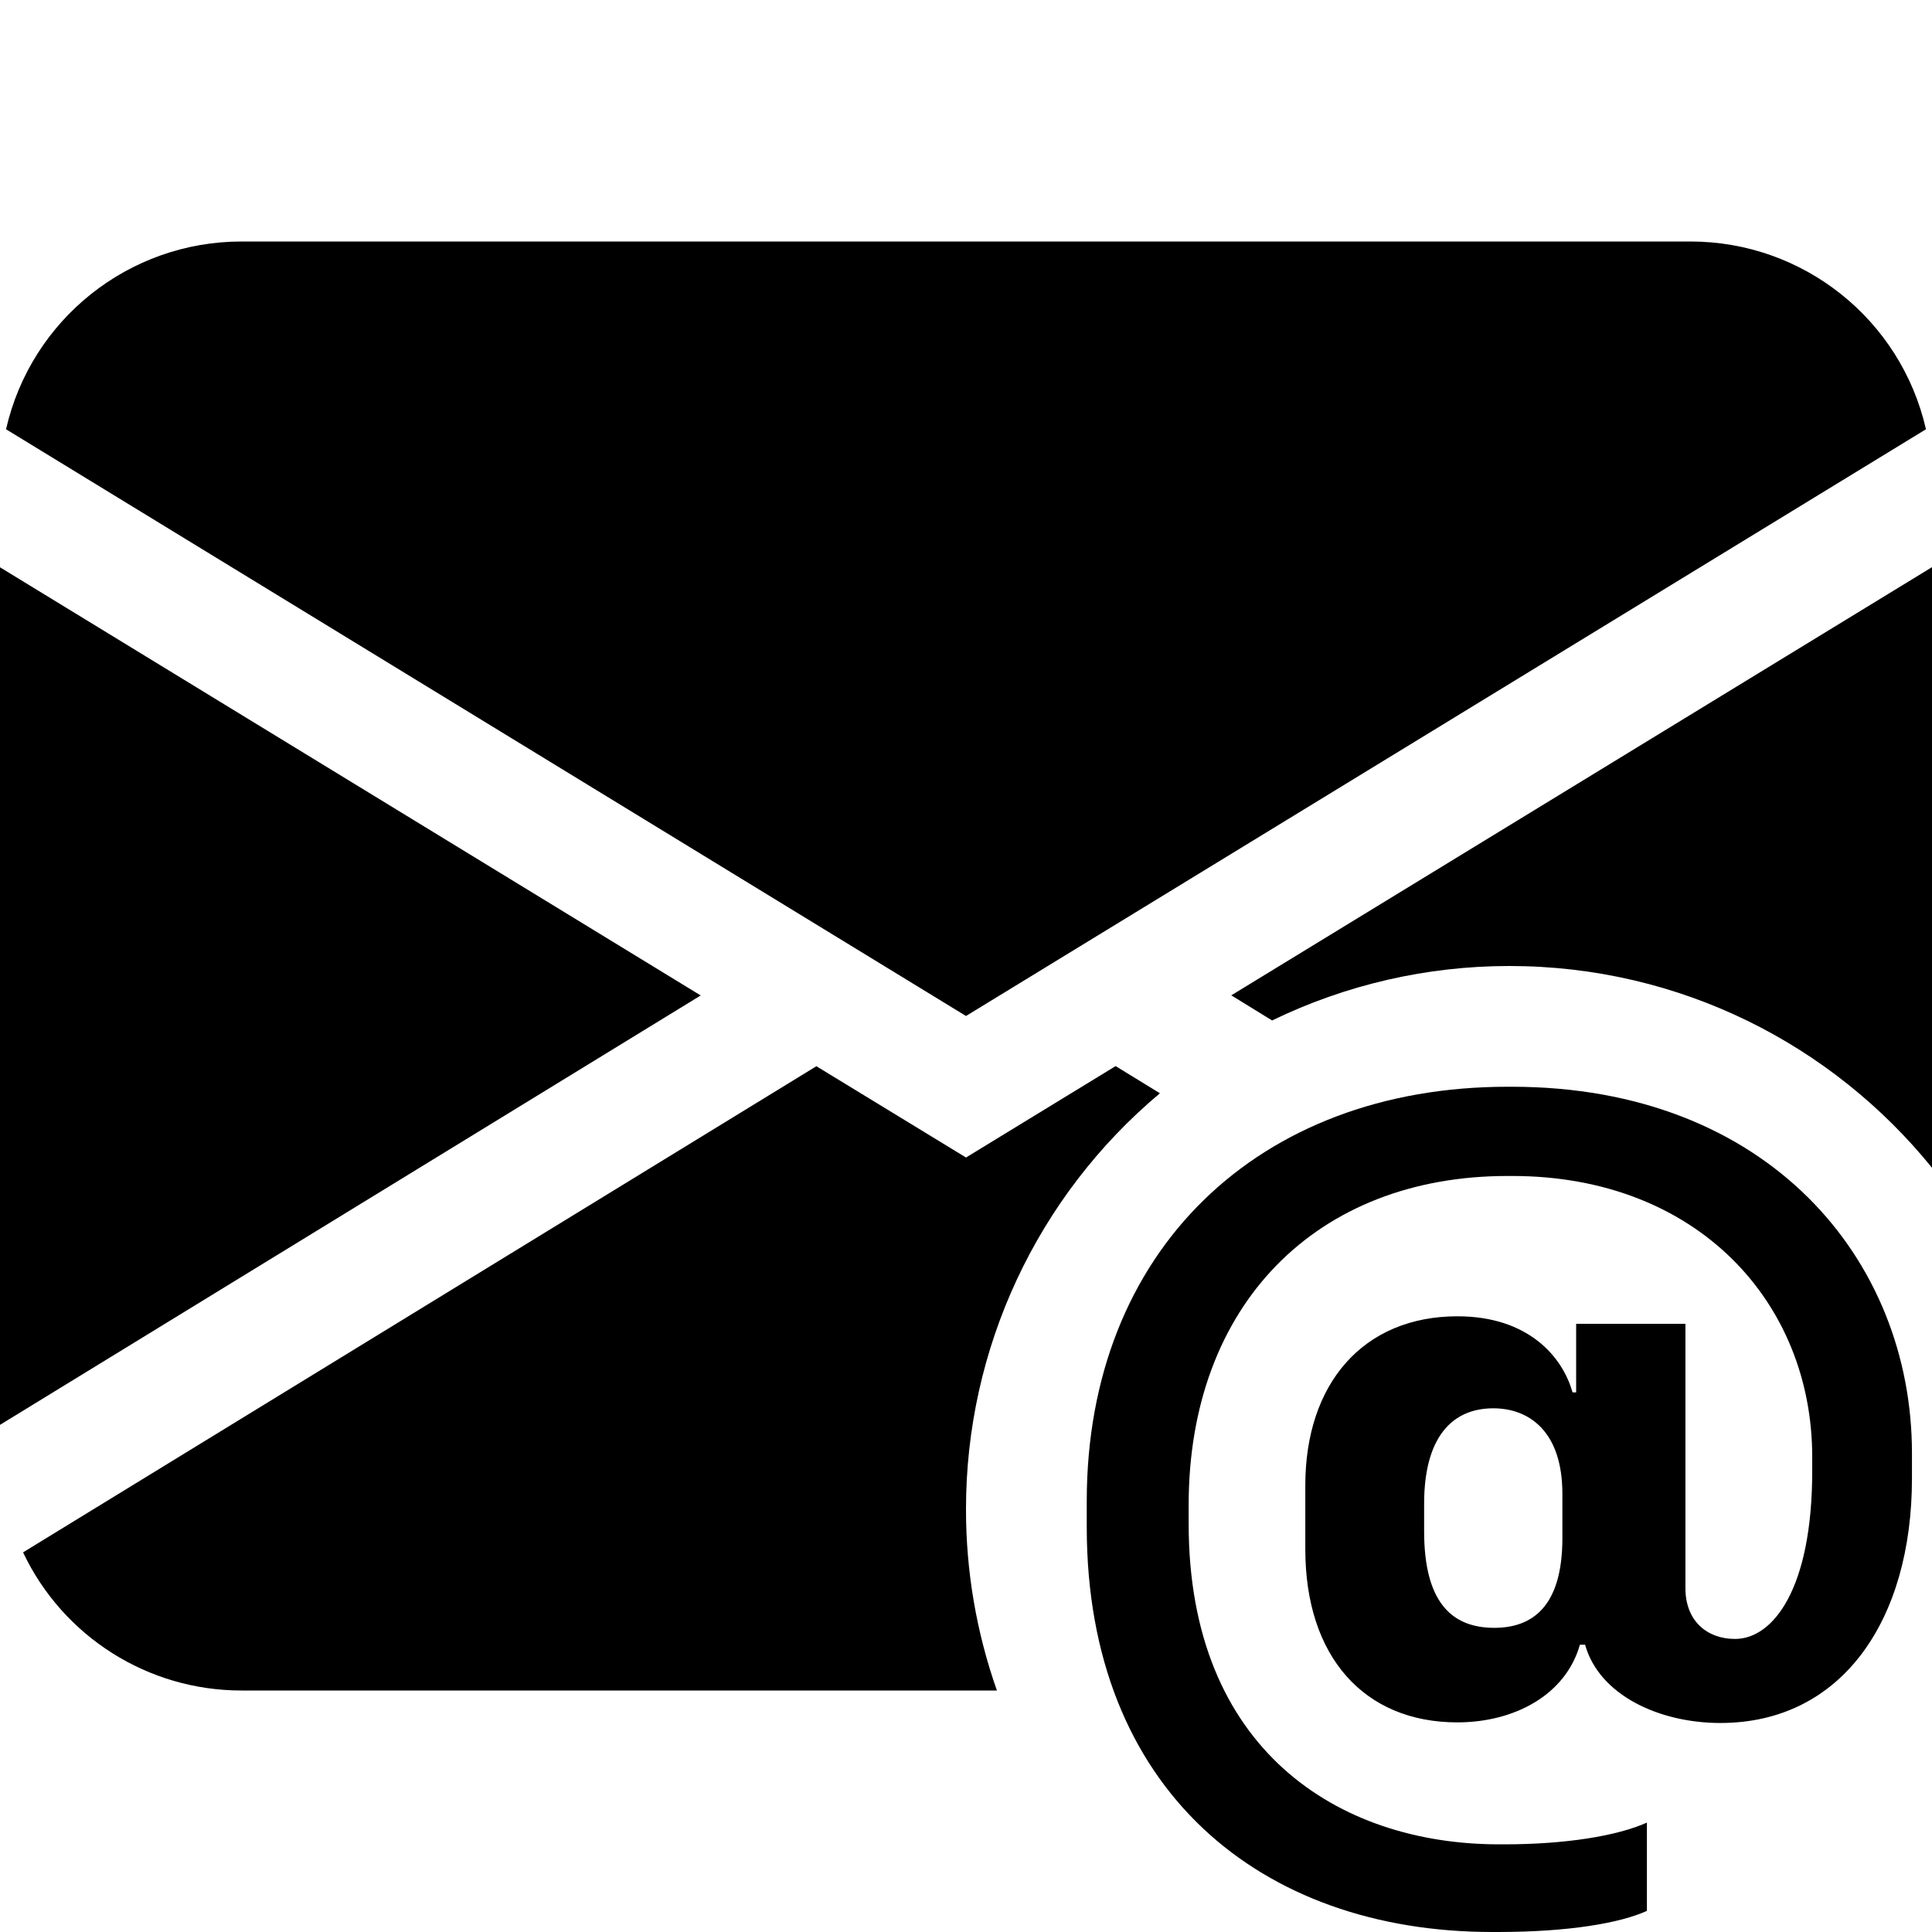
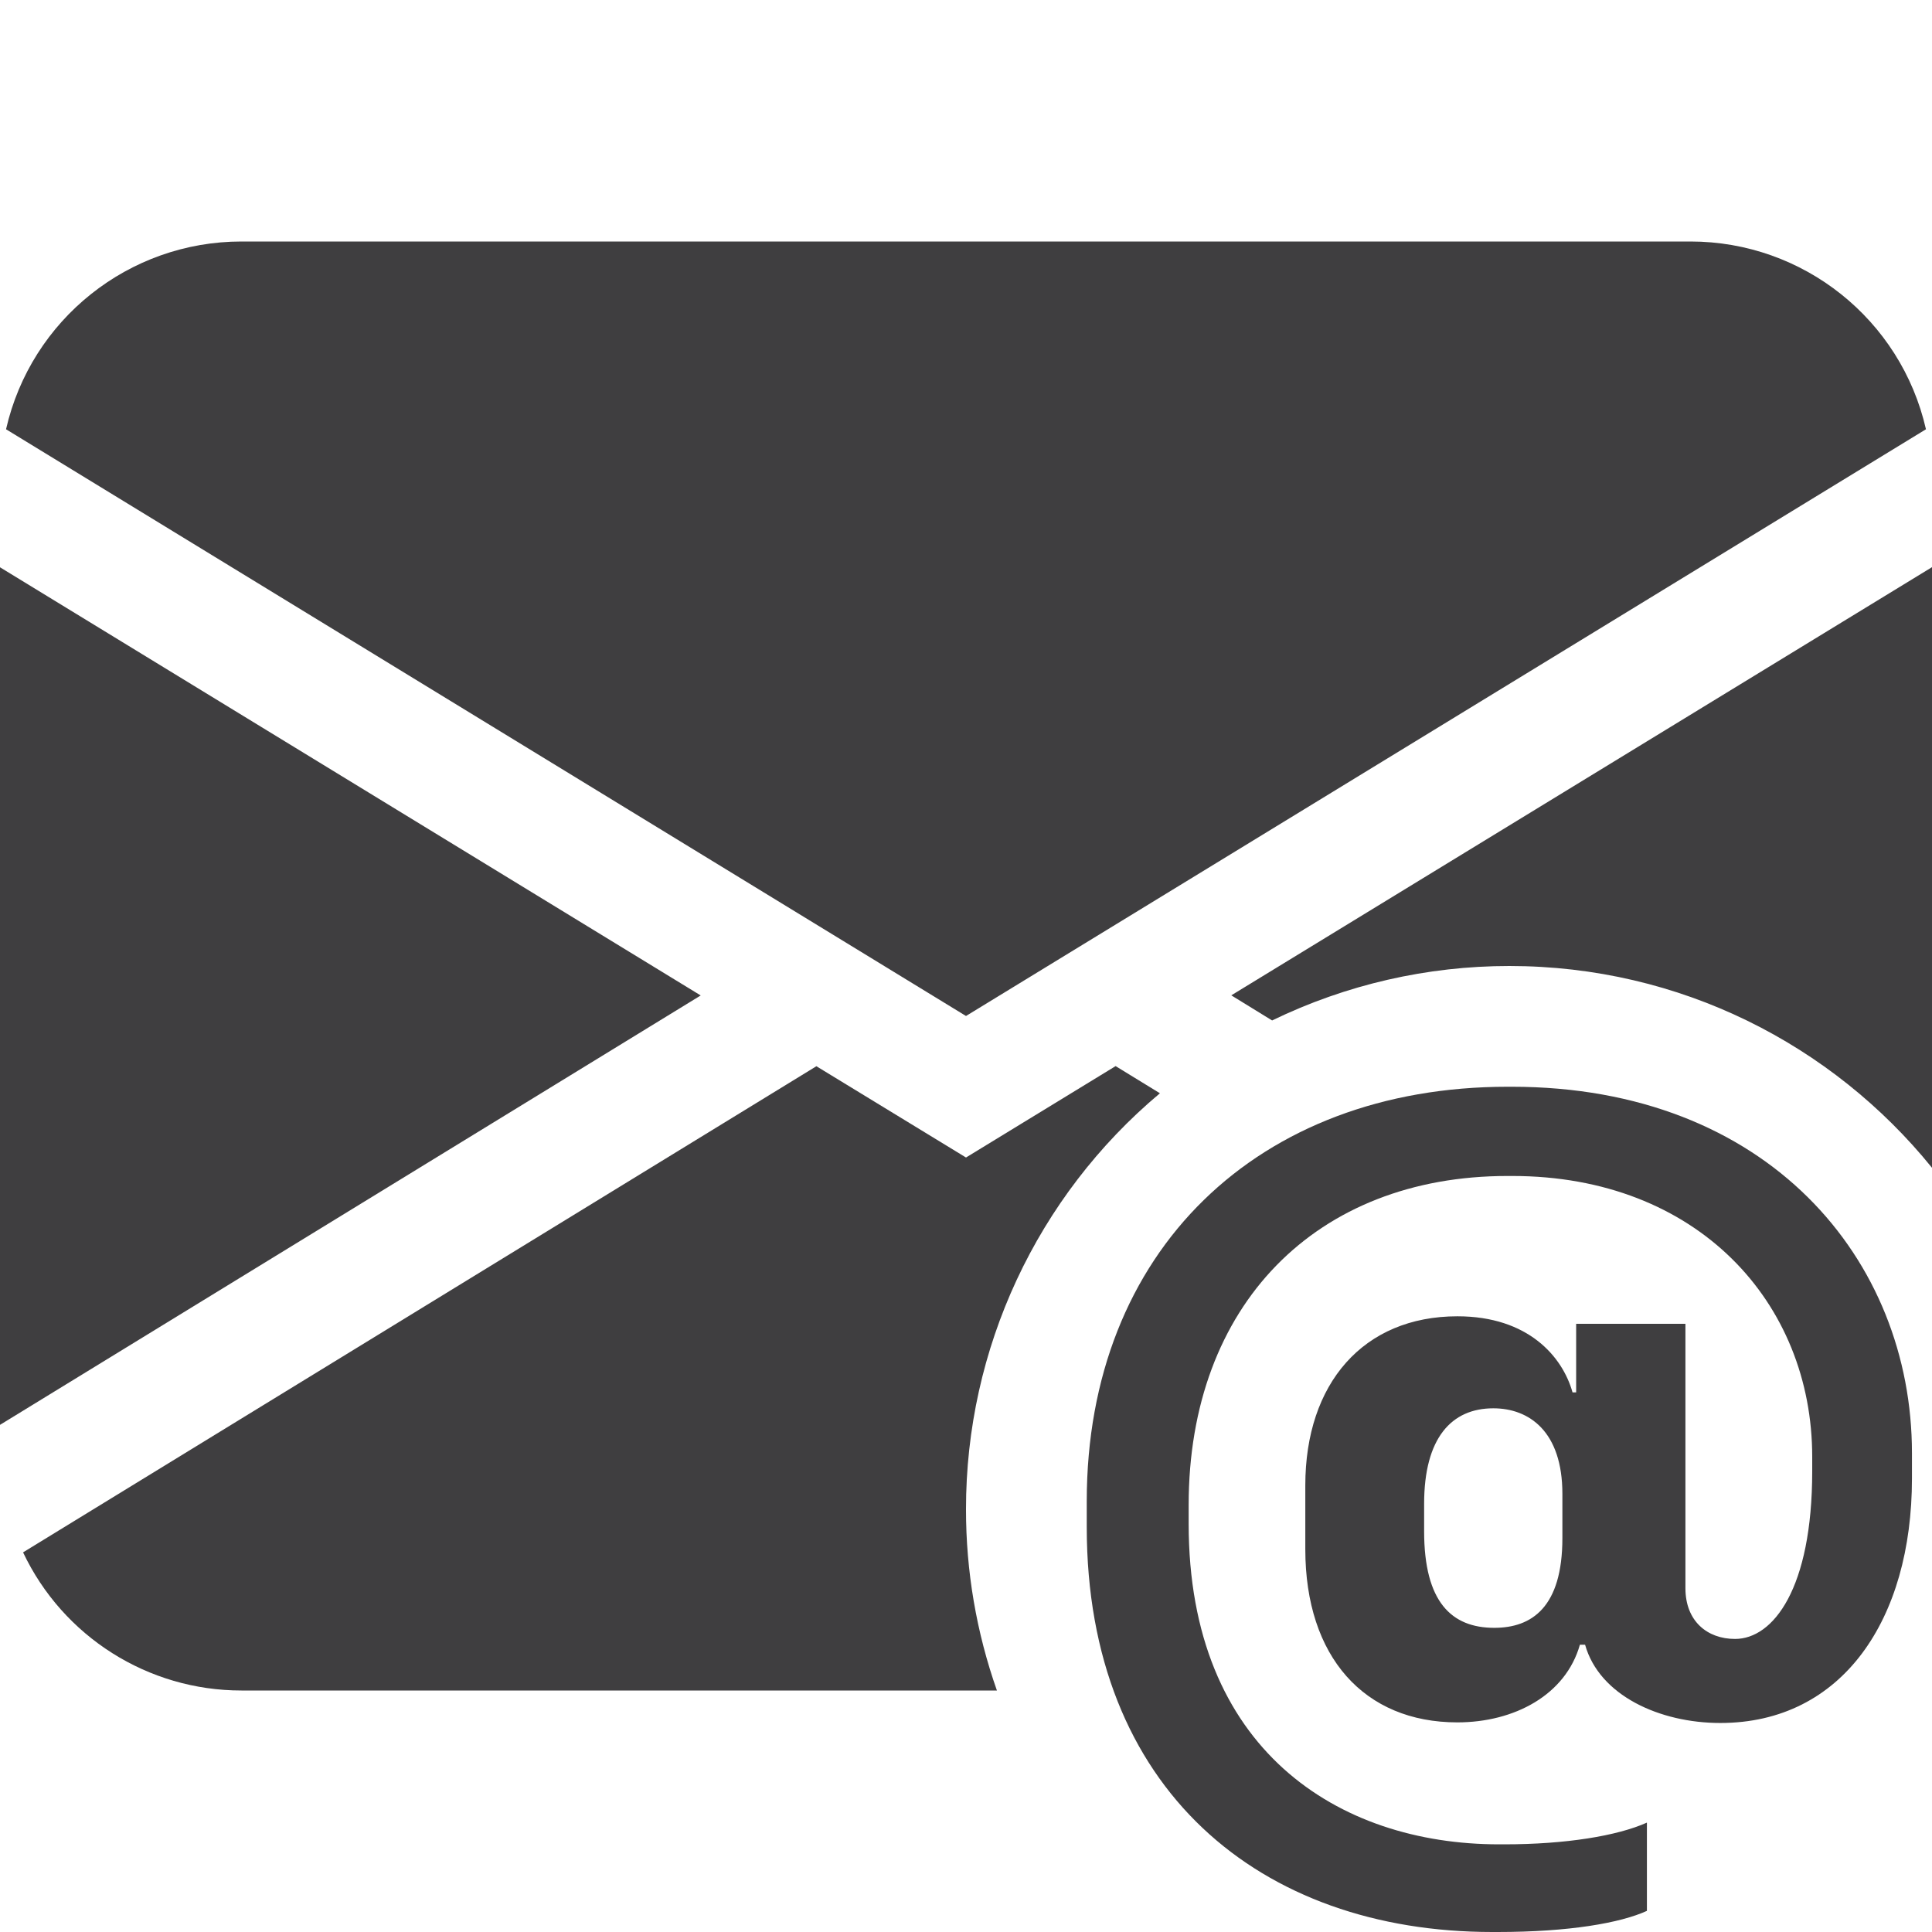
- <svg xmlns="http://www.w3.org/2000/svg" width="16" height="16" fill="currentColor" class="bi bi-envelope-at-fill" viewBox="0 0 16 16">
+ <svg xmlns="http://www.w3.org/2000/svg" width="16" height="16" fill="#3F3E40" class="bi bi-envelope-at-fill" viewBox="0 0 16 16">
  <path d="M2 2A2 2 0 0 0 .05 3.555L8 8.414l7.95-4.859A2 2 0 0 0 14 2zm-2 9.8V4.698l5.803 3.546zm6.761-2.97-6.57 4.026A2 2 0 0 0 2 14h6.256A4.5 4.5 0 0 1 8 12.5a4.49 4.49 0 0 1 1.606-3.446l-.367-.225L8 9.586zM16 9.671V4.697l-5.803 3.546.338.208A4.5 4.5 0 0 1 12.5 8c1.414 0 2.675.652 3.5 1.671" />
  <path d="M15.834 12.244c0 1.168-.577 2.025-1.587 2.025-.503 0-1.002-.228-1.12-.648h-.043c-.118.416-.543.643-1.015.643-.77 0-1.259-.542-1.259-1.434v-.529c0-.844.481-1.4 1.26-1.4.585 0 .87.333.953.63h.03v-.568h.905v2.19c0 .272.18.42.411.42.315 0 .639-.415.639-1.39v-.118c0-1.277-.95-2.326-2.484-2.326h-.04c-1.582 0-2.64 1.067-2.64 2.724v.157c0 1.867 1.237 2.654 2.57 2.654h.045c.507 0 .935-.07 1.18-.18v.731c-.219.1-.643.175-1.237.175h-.044C10.438 16 9 14.82 9 12.646v-.214C9 10.36 10.421 9 12.485 9h.035c2.12 0 3.314 1.43 3.314 3.034zm-4.04.21v.227c0 .586.227.8.581.8.31 0 .564-.17.564-.743v-.367c0-.516-.275-.708-.572-.708-.346 0-.573.245-.573.791" />
</svg>
